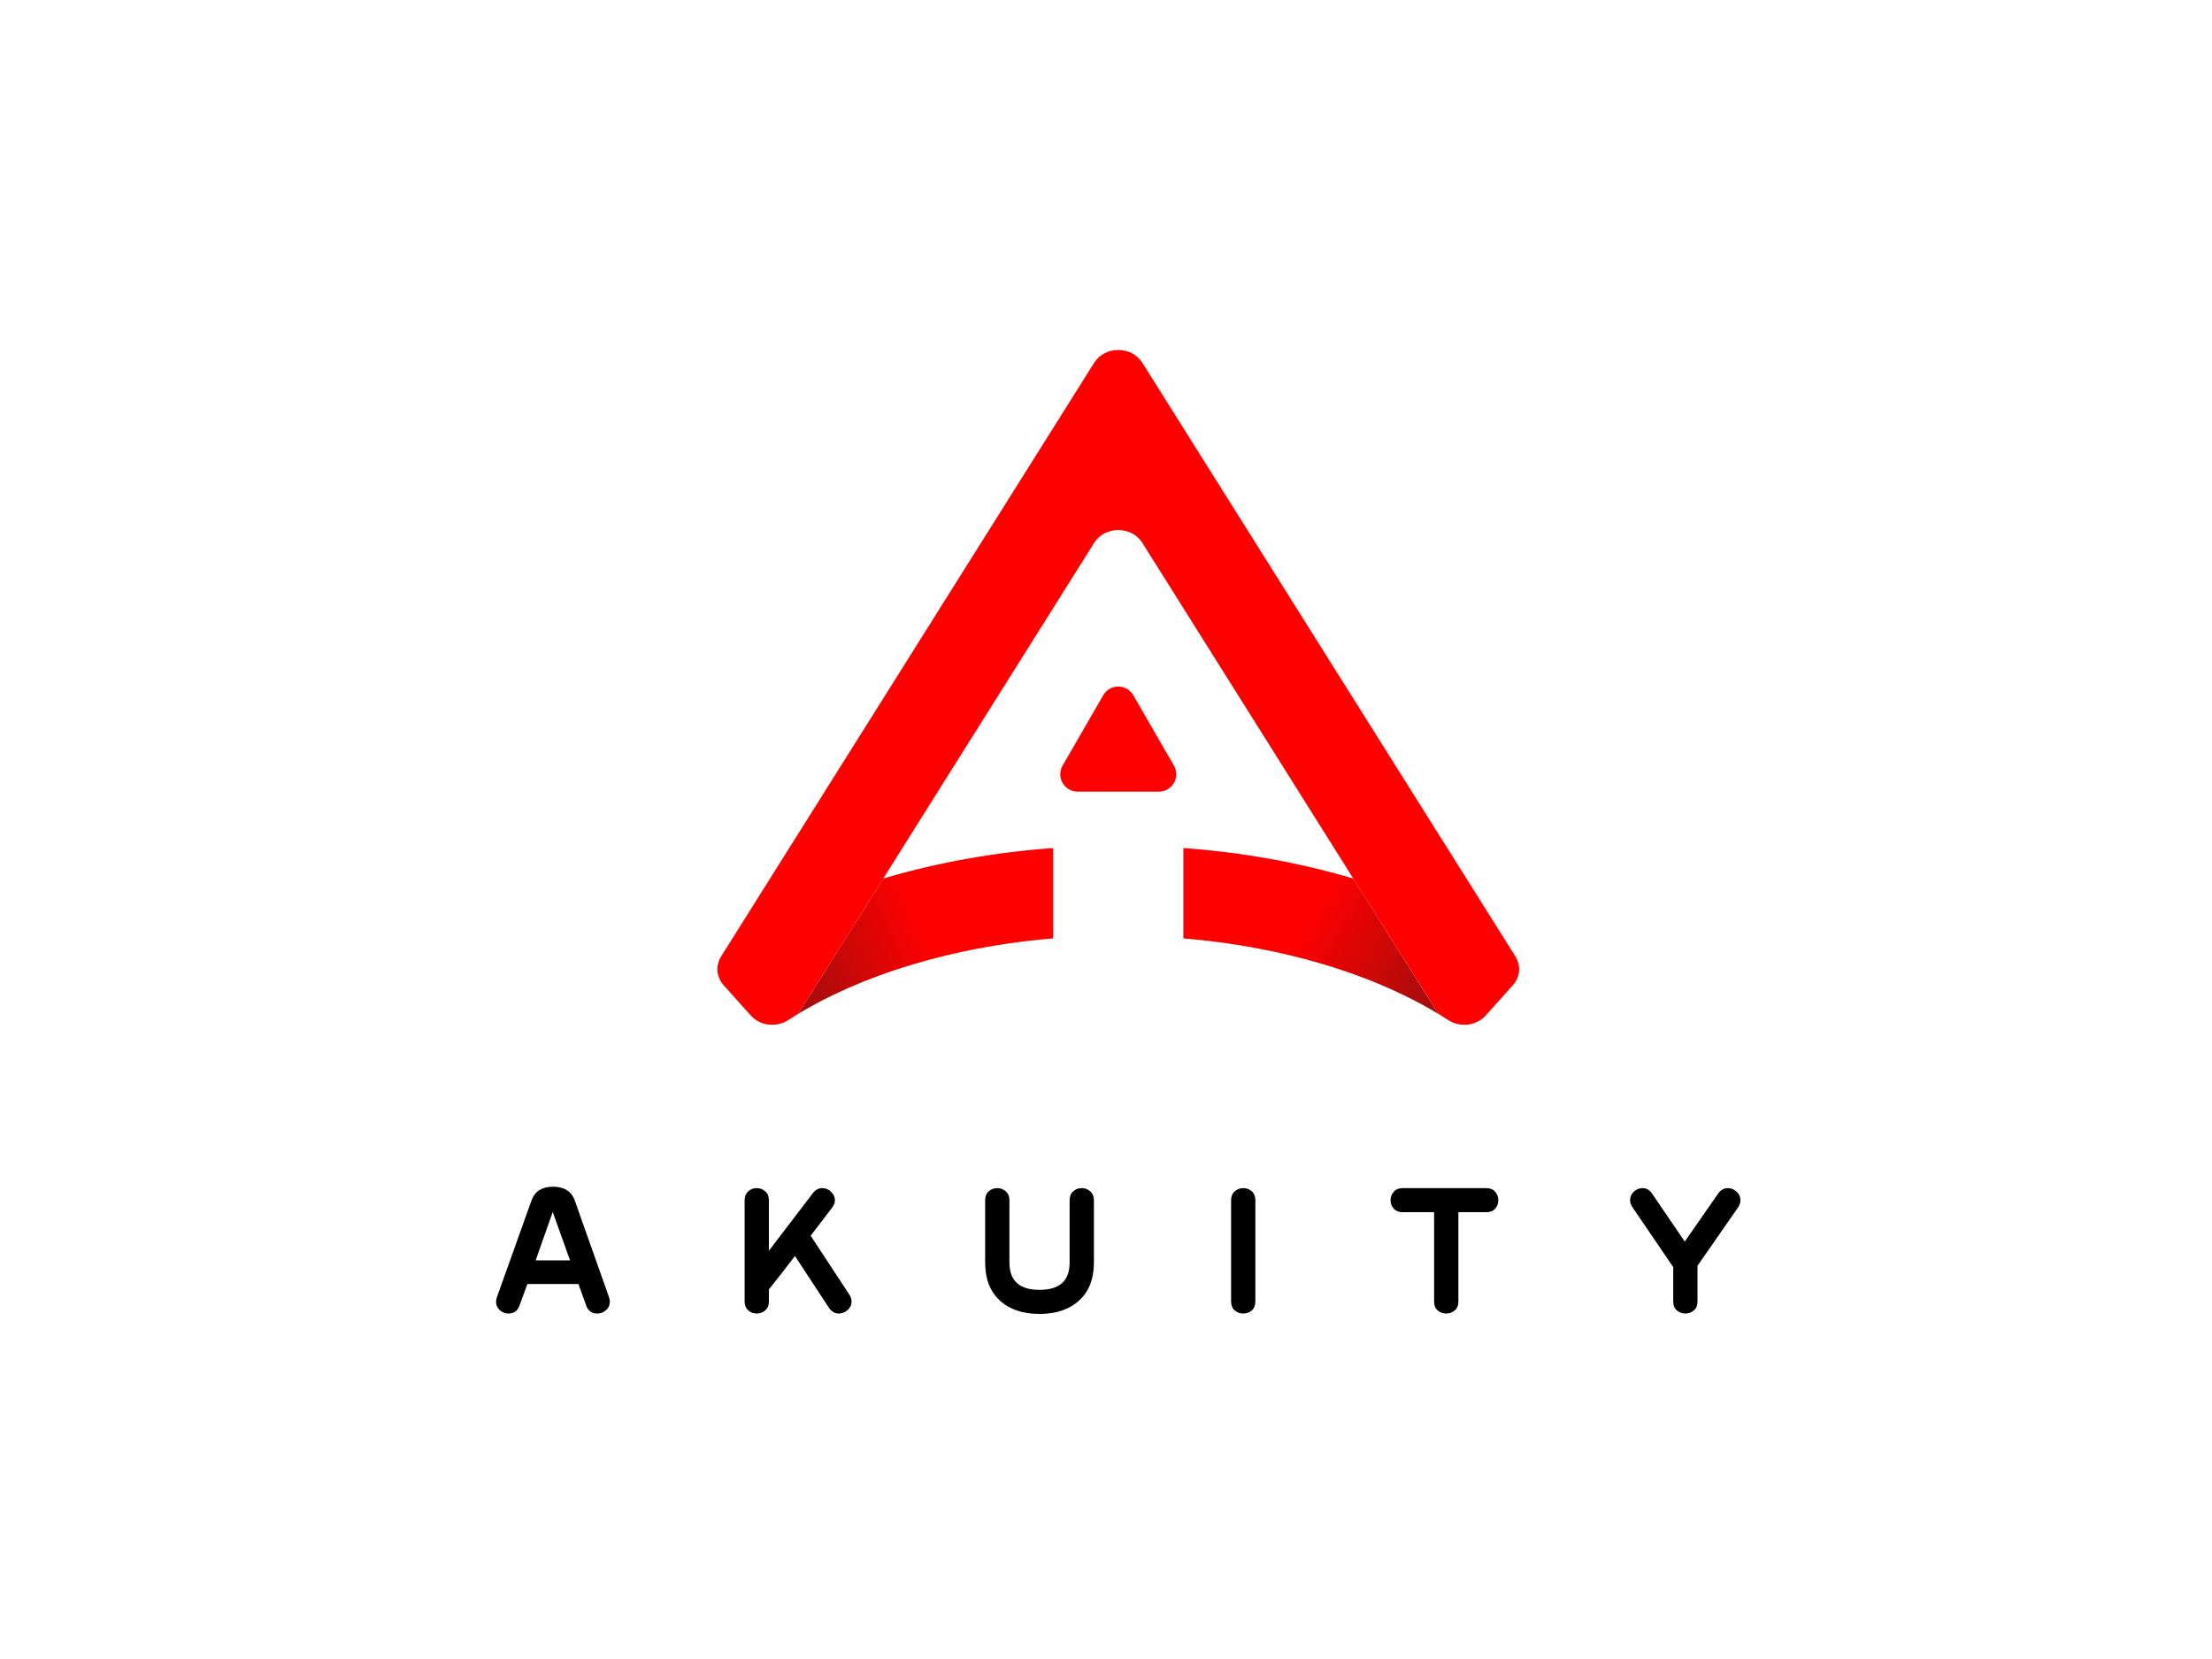
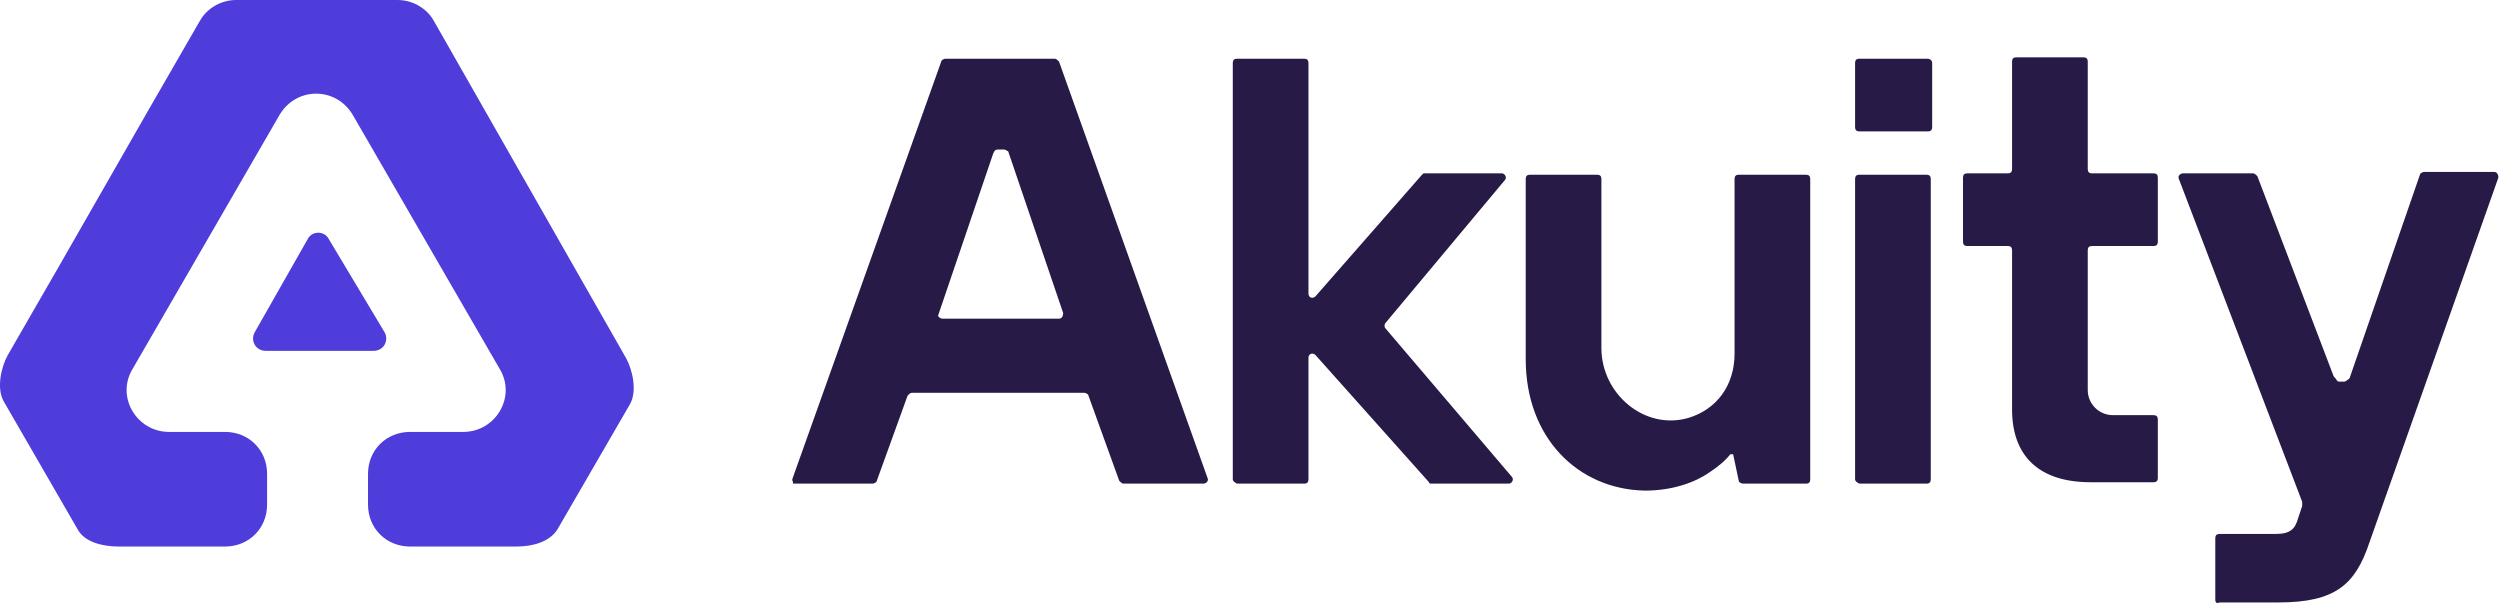
- <svg xmlns="http://www.w3.org/2000/svg" xmlns:xlink="http://www.w3.org/1999/xlink" version="1.1" id="Layer_1" x="0px" y="0px" width="1800px" height="1350px" viewBox="0 0 1800 1350" enable-background="new 0 0 1800 1350" xml:space="preserve">
-   <g>
-     <path d="M495.604,1055.646c0.434,1.307,0.653,2.506,0.653,3.592c0,2.832-1.04,5.145-3.122,6.939   c-2.082,1.797-4.494,2.693-7.23,2.693c-4.384,0-7.34-2.16-8.873-6.486l-6.35-17.514h-41.514l-6.414,17.459   c-1.525,4.363-4.51,6.541-8.965,6.541c-2.61,0-4.946-0.896-7.01-2.693c-2.068-1.795-3.1-4.055-3.1-6.775   c0-1.197,0.217-2.449,0.654-3.756l28.248-79.023c2.721-7.293,8.545-10.939,17.471-10.939c9.031,0,14.91,3.691,17.631,11.082   L495.604,1055.646z M463.866,1025.605l-14.084-39.367l-13.898,39.367H463.866z" />
-     <path d="M691.168,1053.521c1.195,1.852,1.793,3.701,1.793,5.551c0,2.725-1.066,5.039-3.192,6.941   c-2.13,1.904-4.503,2.857-7.121,2.857c-3.277,0-5.95-1.512-8.021-4.537l-27.754-42.281c-4.529,6.078-11.59,15.139-21.181,27.186   v9.736c0,3.188-0.99,5.637-2.964,7.34c-1.975,1.705-4.281,2.557-6.914,2.557c-2.745,0-4.995-0.816-6.75-2.453   c-2.088-1.742-3.127-4.195-3.127-7.357v-82.424c0-3.051,1.039-5.504,3.127-7.357c1.755-1.635,4.005-2.453,6.75-2.453   c2.633,0,4.939,0.873,6.914,2.613c1.974,1.742,2.964,4.137,2.964,7.184v41.145l35.921-47.023c2.066-2.611,4.572-3.918,7.51-3.918   c2.721,0,5.115,0.998,7.184,2.992c2.067,1.994,3.103,4.289,3.103,6.879c0,2.049-0.753,4.043-2.261,5.984l-17.473,22.873   L691.168,1053.521z" />
-     <path d="M890.155,976.623v50.777c0,13.281-4,23.566-12,30.859s-18.752,10.938-32.246,10.938c-13.607,0-24.384-3.645-32.328-10.938   c-7.947-7.293-11.92-17.578-11.92-30.859v-50.777c0-3.047,0.959-5.441,2.881-7.184c1.922-1.74,4.252-2.613,6.998-2.613   c2.634,0,4.938,0.873,6.914,2.613c1.973,1.742,2.963,4.137,2.963,7.184v50.777c0,14.805,8.164,22.205,24.492,22.205   c16.327,0,24.49-7.4,24.49-22.205v-50.777c0-3.047,0.959-5.441,2.881-7.184c1.92-1.74,4.252-2.613,6.997-2.613   c2.634,0,4.94,0.873,6.915,2.613C889.167,971.182,890.155,973.576,890.155,976.623" />
-     <path d="M1021.551,1059.061c0,3.162-0.963,5.59-2.885,7.277c-1.92,1.689-4.252,2.533-6.992,2.533c-2.637,0-4.941-0.844-6.918-2.533   c-1.975-1.688-2.961-4.115-2.961-7.277v-82.424c0-3.051,0.986-5.449,2.961-7.193c1.977-1.744,4.281-2.617,6.918-2.617   c2.74,0,5.072,0.873,6.992,2.617c1.922,1.744,2.885,4.143,2.885,7.193V1059.061z" />
-     <path d="M1209.438,986.418h-22.693v72.637c0,3.164-0.99,5.592-2.965,7.281c-1.975,1.691-4.281,2.535-6.914,2.535   c-2.744,0-5.076-0.844-6.996-2.535c-1.924-1.689-2.883-4.117-2.883-7.281v-72.637h-25.68c-3.033,0-5.414-0.951-7.15-2.857   c-1.736-1.902-2.602-4.217-2.602-6.938c0-2.613,0.873-4.898,2.613-6.859c1.74-1.959,4.137-2.938,7.184-2.938h68.086   c3.154,0,5.578,0.979,7.266,2.938c1.688,1.961,2.531,4.246,2.531,6.859c0,2.721-0.844,5.035-2.531,6.938   C1215.016,985.467,1212.592,986.418,1209.438,986.418" />
-     <path d="M1414.469,982.338l-33.143,47.68v29.018c0,3.17-0.99,5.602-2.965,7.295c-1.975,1.695-4.283,2.541-6.914,2.541   c-2.635,0-4.941-0.844-6.916-2.535c-1.975-1.689-2.961-4.115-2.961-7.279v-27.973l-33.309-48.91   c-1.199-1.85-1.795-3.699-1.795-5.551c0-2.721,1.027-5.035,3.088-6.939s4.393-2.857,6.992-2.857c3.252,0,5.855,1.486,7.807,4.457   l26.619,39.018l27.291-39.258c2.072-2.811,4.691-4.217,7.855-4.217c2.619,0,4.963,0.953,7.037,2.857   c2.07,1.904,3.109,4.219,3.109,6.939C1416.266,978.582,1415.666,980.488,1414.469,982.338" />
-   </g>
-   <g>
-     <path fill="#FF0000" d="M1236.176,788.568c0,0.592-0.029,1.182-0.076,1.771c-0.029,0.258-0.061,0.516-0.091,0.771   c-0.045,0.41-0.12,0.818-0.195,1.227c0,0.045-0.017,0.092-0.031,0.152c0,0.014,0,0.029-0.015,0.045v0.029   c-0.075,0.395-0.166,0.803-0.287,1.197c0,0.029-0.016,0.045-0.031,0.074c0,0.047,0,0.076-0.03,0.121   c-0.091,0.35-0.196,0.697-0.333,1.045c-0.045,0.105-0.076,0.211-0.121,0.318c-0.182,0.469-0.378,0.953-0.605,1.422   c-0.196,0.439-0.424,0.863-0.665,1.303c-0.243,0.438-0.499,0.861-0.788,1.285c-0.227,0.363-0.484,0.713-0.756,1.061   c-0.092,0.137-0.183,0.258-0.305,0.393c-0.256,0.334-0.545,0.666-0.83,1l-22.01,24.551c-7.506,8.385-20.795,10.033-30.467,3.768   c-1.756-1.135-3.557-2.27-5.373-3.375c-2.104-1.59-3.875-3.496-5.237-5.676l-66.628-106.012l-0.076-0.137l-50.916-81.021   L929.555,441.718c-8.703-13.85-30.469-13.85-39.17,0L769.63,633.882l-50.917,81.021l-0.091,0.152L652.01,821.051   c-1.361,2.18-3.133,4.086-5.236,5.676c-1.817,1.105-3.618,2.24-5.373,3.375c-9.672,6.266-22.961,4.617-30.469-3.768l-22.008-24.551   c-0.695-0.787-1.332-1.605-1.893-2.453c-0.135-0.195-0.271-0.408-0.393-0.619c-0.803-1.318-1.439-2.695-1.908-4.102   c-0.105-0.303-0.196-0.621-0.271-0.924c-0.076-0.242-0.137-0.484-0.181-0.727c-0.032-0.105-0.063-0.213-0.077-0.334   c-0.016-0.029-0.031-0.061-0.031-0.09c-0.029-0.137-0.059-0.273-0.074-0.408c-0.031-0.168-0.062-0.334-0.092-0.5   c-0.029-0.182-0.06-0.348-0.074-0.516c-0.045-0.256-0.076-0.514-0.092-0.771c-0.076-0.998-0.091-1.998-0.029-2.996   c0.226-3.119,1.211-6.221,2.98-9.037l0.848-1.361l1.561-2.482L700.58,597.238l189.805-302.05c8.701-13.85,30.467-13.85,39.17,0   l189.804,302.05l111.384,177.225l1.559,2.482l0.849,1.361c1.771,2.816,2.755,5.918,2.981,9.037   C1236.16,787.752,1236.176,788.16,1236.176,788.568" />
-     <g>
-       <defs>
-         <path id="SVGID_1_" d="M721.816,713.98c-1.031,0.303-2.074,0.605-3.103,0.922l-0.091,0.152L652.01,821.051     c-1.361,2.18-3.133,4.086-5.236,5.676c0.861-0.561,1.74-1.09,2.618-1.621c9.126-5.523,18.904-10.805,29.257-15.77     c30.529-14.682,66.1-26.715,105.164-35.025c23.264-4.949,47.77-8.582,73.183-10.699v-73.546     C809.15,693.577,763.668,701.781,721.816,713.98" />
-       </defs>
-       <clipPath id="SVGID_2_">
-         <use xlink:href="#SVGID_1_" overflow="visible" />
-       </clipPath>
-       <linearGradient id="SVGID_3_" gradientUnits="userSpaceOnUse" x1="-644.007" y1="1682.984" x2="-643.007" y2="1682.984" gradientTransform="matrix(260.964 -116.2711 -116.2711 -260.964 364236.062 365193.5)">
-         <stop offset="0" style="stop-color:#231F20" />
-         <stop offset="1" style="stop-color:#FF0000" />
-       </linearGradient>
-       <polygon clip-path="url(#SVGID_2_)" fill="url(#SVGID_3_)" points="595.969,712.699 822.176,611.915 907.799,804.092     681.592,904.877   " />
-     </g>
-     <g>
-       <defs>
-         <path id="SVGID_4_" d="M962.945,763.596c39.654,3.33,77.07,10.309,111.02,20.221c24.385,7.113,46.967,15.727,67.326,25.52     c10.352,4.965,20.129,10.246,29.257,15.77c0.877,0.531,1.755,1.061,2.618,1.621c-2.104-1.59-3.875-3.496-5.237-5.676     l-66.628-106.012l-0.076-0.137c-15.211-4.539-30.953-8.535-47.102-11.971c-29.121-6.206-59.635-10.55-91.178-12.866V763.596z" />
-       </defs>
-       <clipPath id="SVGID_5_">
-         <use xlink:href="#SVGID_4_" overflow="visible" />
-       </clipPath>
-       <linearGradient id="SVGID_6_" gradientUnits="userSpaceOnUse" x1="-644" y1="1682.998" x2="-643" y2="1682.998" gradientTransform="matrix(-259.6918 -156.5107 -156.5107 259.6918 97483.5 -536944.875)">
-         <stop offset="0" style="stop-color:#231F20" />
-         <stop offset="1" style="stop-color:#FF0000" />
-       </linearGradient>
-       <polygon clip-path="url(#SVGID_5_)" fill="url(#SVGID_6_)" points="1117.154,919.664 902.526,790.314 1018.957,597.126     1233.584,726.477   " />
-     </g>
-     <path fill="#FF0000" d="M909.973,644.186h-33.05c-10.874,0-17.668-11.771-12.231-21.187l16.524-28.623l16.526-28.621   c5.436-9.416,19.026-9.416,24.463,0l16.525,28.621l16.524,28.623c5.438,9.416-1.358,21.187-12.231,21.187H909.973z" />
+ <svg xmlns="http://www.w3.org/2000/svg" width="853" height="206" viewBox="0 0 853 206" fill="none">
+   <path d="M148.042 7.154C145.651 2.862 140.868 0 135.608 0H80.613C75.353 0 70.57 2.862 68.179 7.154C43.312 50.077 27.531 78.215 2.663 121.138C0.272 125.431 -1.162 132.585 1.229 136.877L26.574 180.754C28.965 185.046 35.182 186.477 40.443 186.477H76.787C84.917 186.477 91.134 180.277 91.134 172.169V161.677C91.134 153.569 84.917 147.369 76.787 147.369H57.658C46.66 147.369 39.486 135.446 45.225 125.908L95.438 39.108C101.176 29.569 114.566 29.569 120.305 39.108L170.518 125.908C176.257 135.446 169.083 147.369 158.084 147.369H139.912C131.782 147.369 125.565 153.569 125.565 161.677V172.169C125.565 180.277 131.782 186.477 139.912 186.477H176.257C181.517 186.477 187.256 185.046 190.125 180.754L214.992 137.831C217.383 133.538 215.949 126.385 213.558 122.092L148.042 7.154Z" fill="#4E3CDB" />
+   <path d="M112.175 81.554C110.741 78.692 106.437 78.692 105.002 81.554L86.83 113.508C85.395 116.369 87.308 119.708 90.656 119.708H127.478C130.826 119.708 132.739 116.369 131.304 113.508L112.175 81.554Z" fill="#4E3CDB" />
+   <g opacity="0.94">
+     <path d="M270.466 163.108L321.157 20.985C321.157 20.508 322.114 20.031 322.592 20.031H359.893C360.371 20.031 360.849 20.508 361.328 20.985L412.019 163.108C412.497 164.062 411.54 165.016 410.584 165.016H383.326C382.847 165.016 382.369 164.539 381.891 164.062L371.37 134.97C371.37 134.493 370.414 134.016 369.936 134.016H311.115C310.636 134.016 310.158 134.493 309.68 134.97L299.159 164.062C299.159 164.539 298.203 165.016 297.725 165.016H270.466C270.944 164.539 269.988 164.062 270.466 163.108ZM321.635 108.739H361.328C362.284 108.739 362.762 107.785 362.762 106.831L344.112 51.985C344.112 51.985 344.112 51.508 343.634 51.508C343.155 51.031 342.677 51.031 342.677 51.031H340.286C340.286 51.031 339.808 51.031 339.33 51.508L338.851 52.462L320.201 107.308C319.723 107.785 320.679 108.739 321.635 108.739Z" fill="#1B0C3B" />
+     <path d="M420.627 163.585V21.462C420.627 20.508 421.105 20.031 422.061 20.031H445.016C445.972 20.031 446.45 20.508 446.45 21.462V100.154C446.45 101.585 447.885 102.062 448.841 101.108L485.186 59.616C485.664 59.139 485.664 59.139 486.142 59.139H512.444C513.401 59.139 514.357 60.57 513.401 61.523L472.752 110.17C472.274 110.647 472.274 111.6 472.752 112.077L515.792 162.631C516.748 163.585 515.792 165.016 514.836 165.016H488.534C488.055 165.016 487.577 165.016 487.577 164.539L448.841 121.139C447.885 120.185 446.45 120.662 446.45 122.093V163.585C446.45 164.539 445.972 165.016 445.016 165.016H422.061C421.105 164.539 420.627 164.062 420.627 163.585Z" fill="#1B0C3B" />
+     <path d="M520.574 122.57V61.047C520.574 60.093 521.052 59.616 522.009 59.616H544.963C545.92 59.616 546.398 60.093 546.398 61.047V118.754C546.398 134.493 561.223 146.893 576.047 142.6C585.612 139.739 591.829 131.631 591.829 120.662V61.047C591.829 60.093 592.307 59.616 593.263 59.616H616.218C617.174 59.616 617.652 60.093 617.652 61.047V163.585C617.652 164.539 617.174 165.016 616.218 165.016H594.698C594.22 165.016 593.263 164.539 593.263 164.062L591.35 155H590.394C588.481 157.385 586.09 159.293 583.221 161.2C578.439 164.539 570.787 167.4 561.223 167.4C538.268 166.923 520.574 149.277 520.574 122.57Z" fill="#1B0C3B" />
+     <path d="M632.955 163.585V61.047C632.955 60.093 633.434 59.616 634.39 59.616H657.344C658.301 59.616 658.779 60.093 658.779 61.047V163.585C658.779 164.539 658.301 165.016 657.344 165.016H634.39C633.434 164.539 632.955 164.062 632.955 163.585ZM632.955 43.4V21.462C632.955 20.508 633.434 20.031 634.39 20.031H657.823C658.301 20.031 659.257 20.508 659.257 21.462V43.4C659.257 44.354 658.779 44.831 657.823 44.831H634.39C633.434 44.831 632.955 44.354 632.955 43.4Z" fill="#1B0C3B" />
+     <path d="M686.516 139.739V85.37C686.516 84.416 686.037 83.939 685.081 83.939H671.213C670.256 83.939 669.778 83.462 669.778 82.508V60.57C669.778 59.616 670.256 59.139 671.213 59.139H685.081C686.037 59.139 686.516 58.662 686.516 57.708V20.985C686.516 20.031 686.994 19.554 687.95 19.554H710.905C711.861 19.554 712.34 20.031 712.34 20.985V57.708C712.34 58.662 712.818 59.139 713.774 59.139H734.816C735.772 59.139 736.25 59.616 736.25 60.57V82.508C736.25 83.462 735.772 83.939 734.816 83.939H713.774C712.818 83.939 712.34 84.416 712.34 85.37V133.062C712.34 137.831 716.165 141.647 720.947 141.647H734.816C735.772 141.647 736.25 142.123 736.25 143.077V163.108C736.25 164.062 735.772 164.539 734.816 164.539H713.296C695.602 164.539 686.516 155.477 686.516 139.739Z" fill="#1B0C3B" />
+     <path d="M755.857 204.6V183.616C755.857 182.662 756.336 182.185 757.292 182.185H776.421C781.681 182.185 783.116 180.277 784.072 176.939L785.507 172.647C785.507 172.17 785.507 171.693 785.507 171.216L743.424 61.047C742.945 60.093 743.902 59.139 744.858 59.139H768.769C769.247 59.139 769.726 59.616 770.204 60.093L796.028 127.816C796.028 127.816 796.028 128.293 796.984 129.247C797.462 130.2 797.94 130.2 797.94 130.2H799.853C799.853 130.2 800.332 130.2 800.81 129.723C801.766 129.247 801.766 128.77 801.766 128.77L825.677 59.616C825.677 59.139 826.634 58.662 827.112 58.662H851.023C851.979 58.662 852.457 59.616 852.457 60.57L808.461 185.046C803.679 199.354 796.984 205.554 777.377 205.554H757.292C756.336 206.031 755.857 205.554 755.857 204.6Z" fill="#1B0C3B" />
  </g>
</svg>
